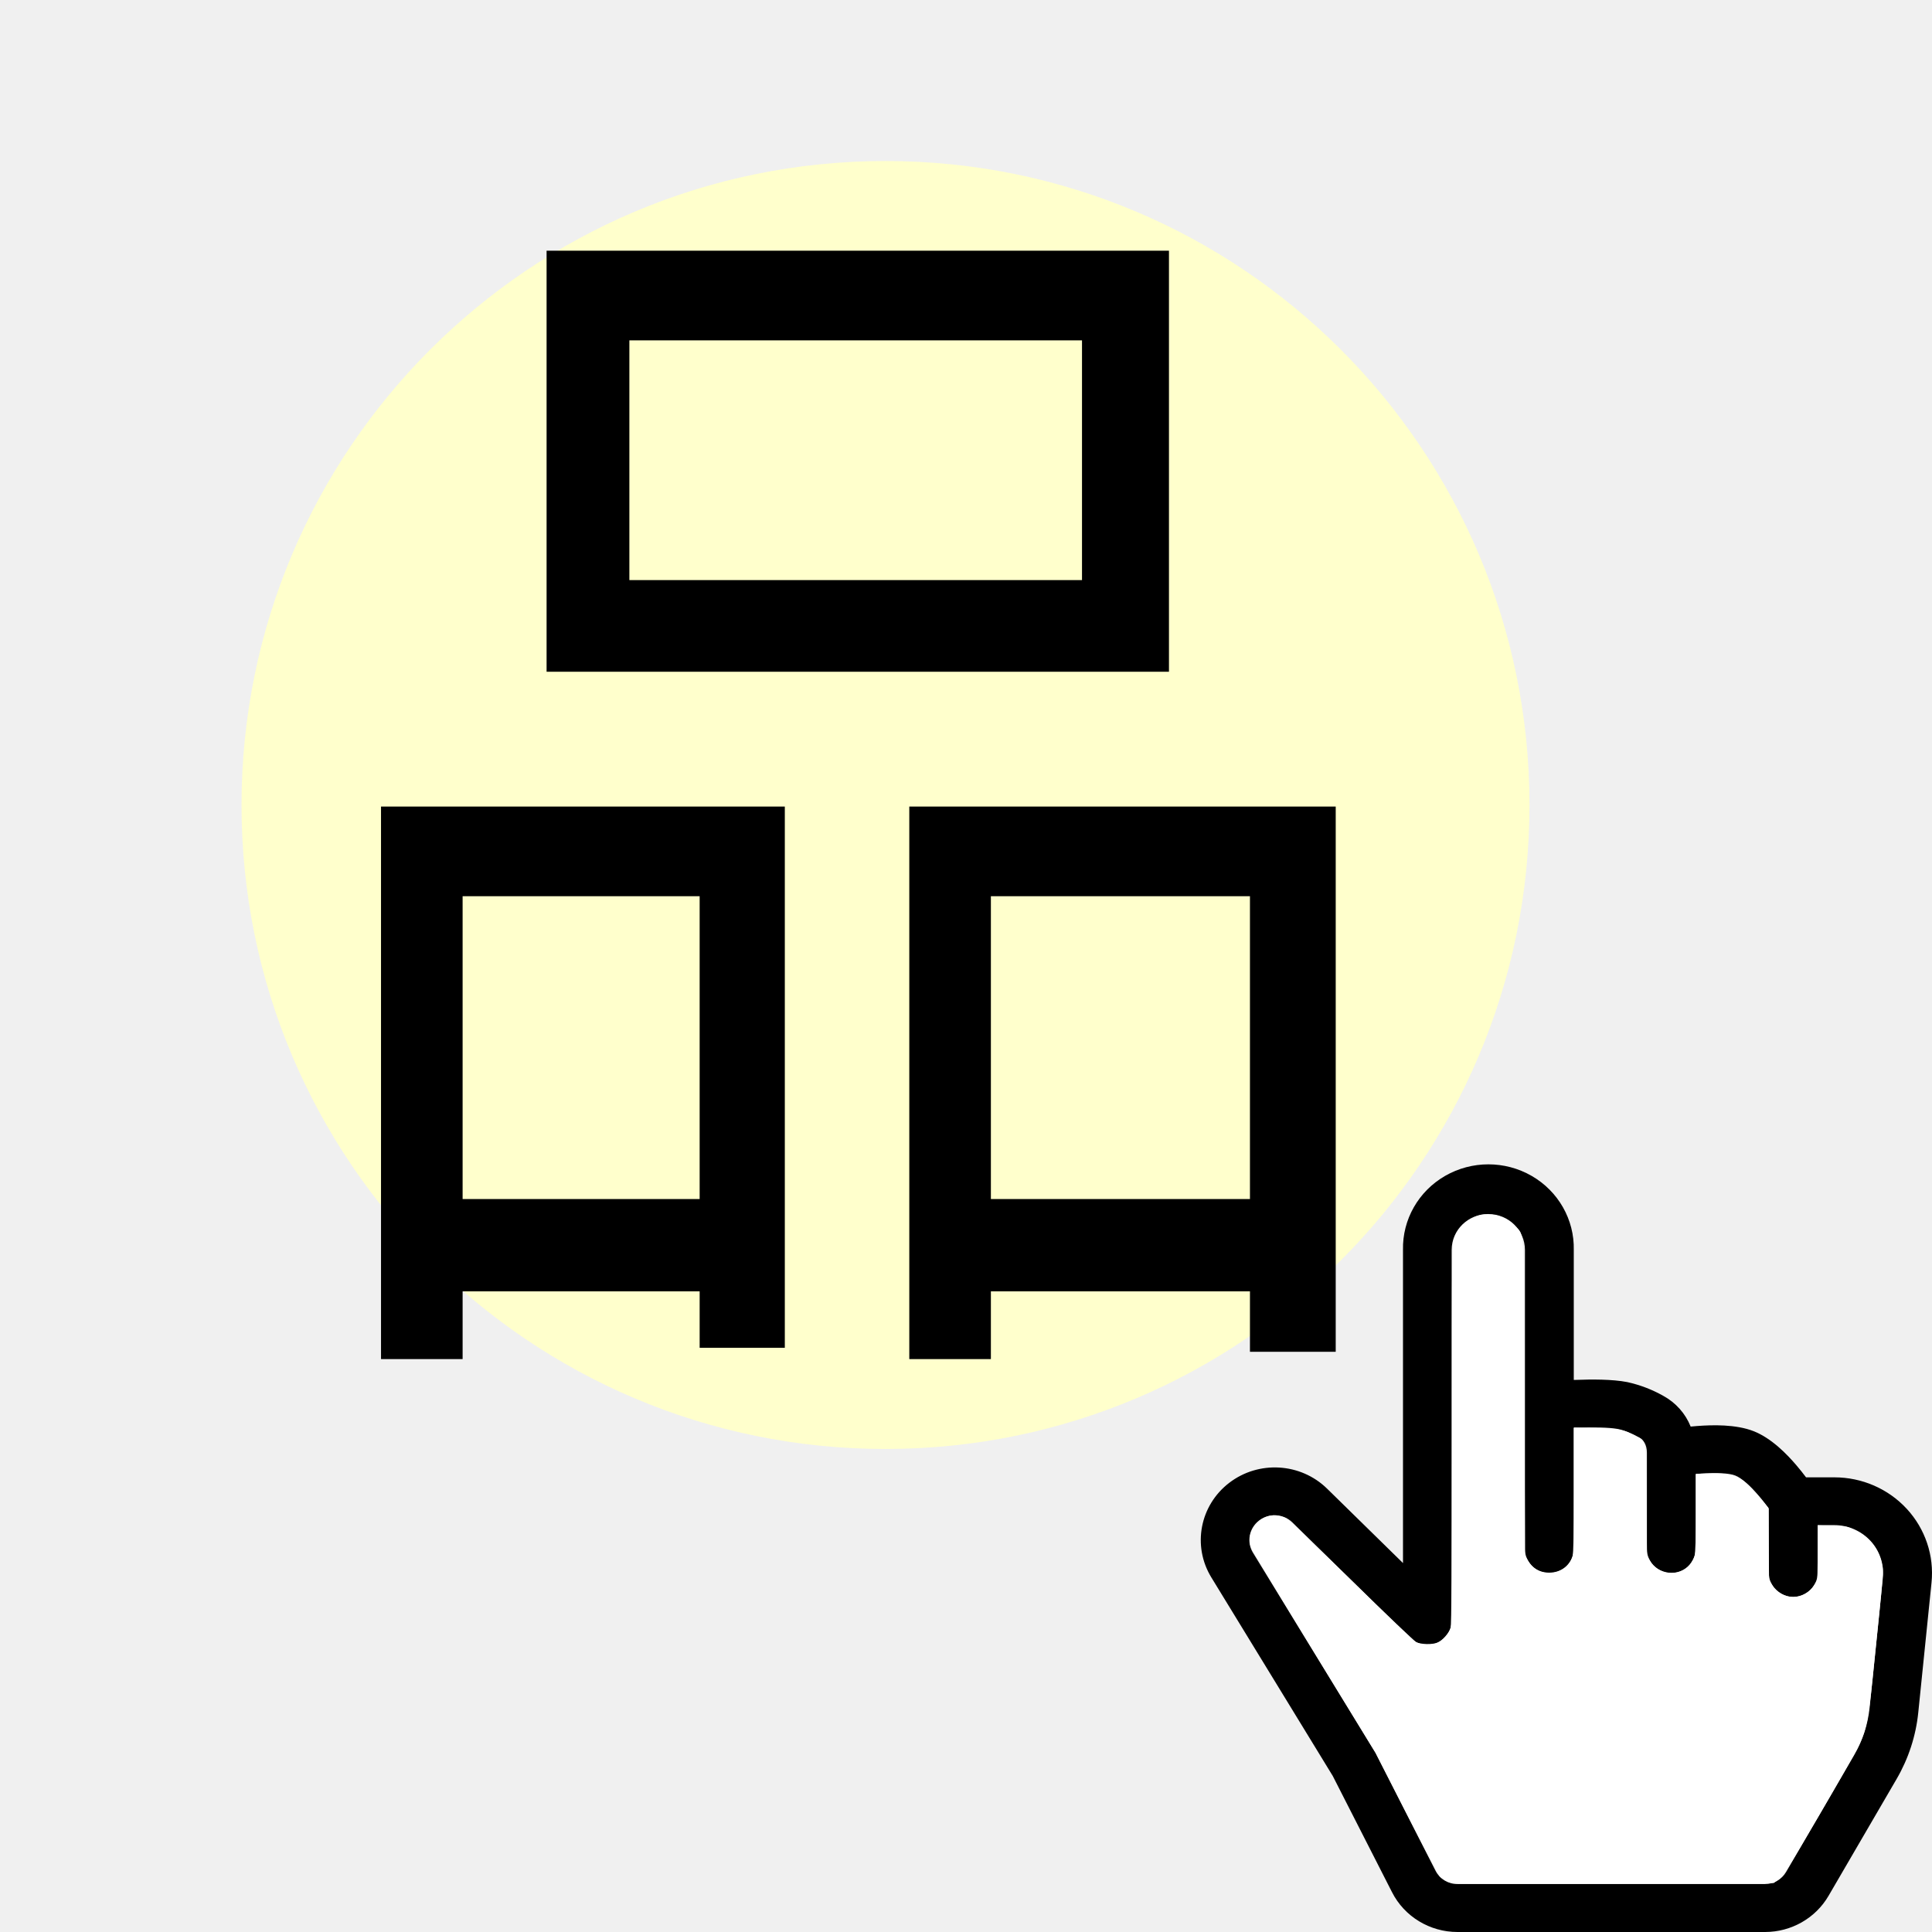
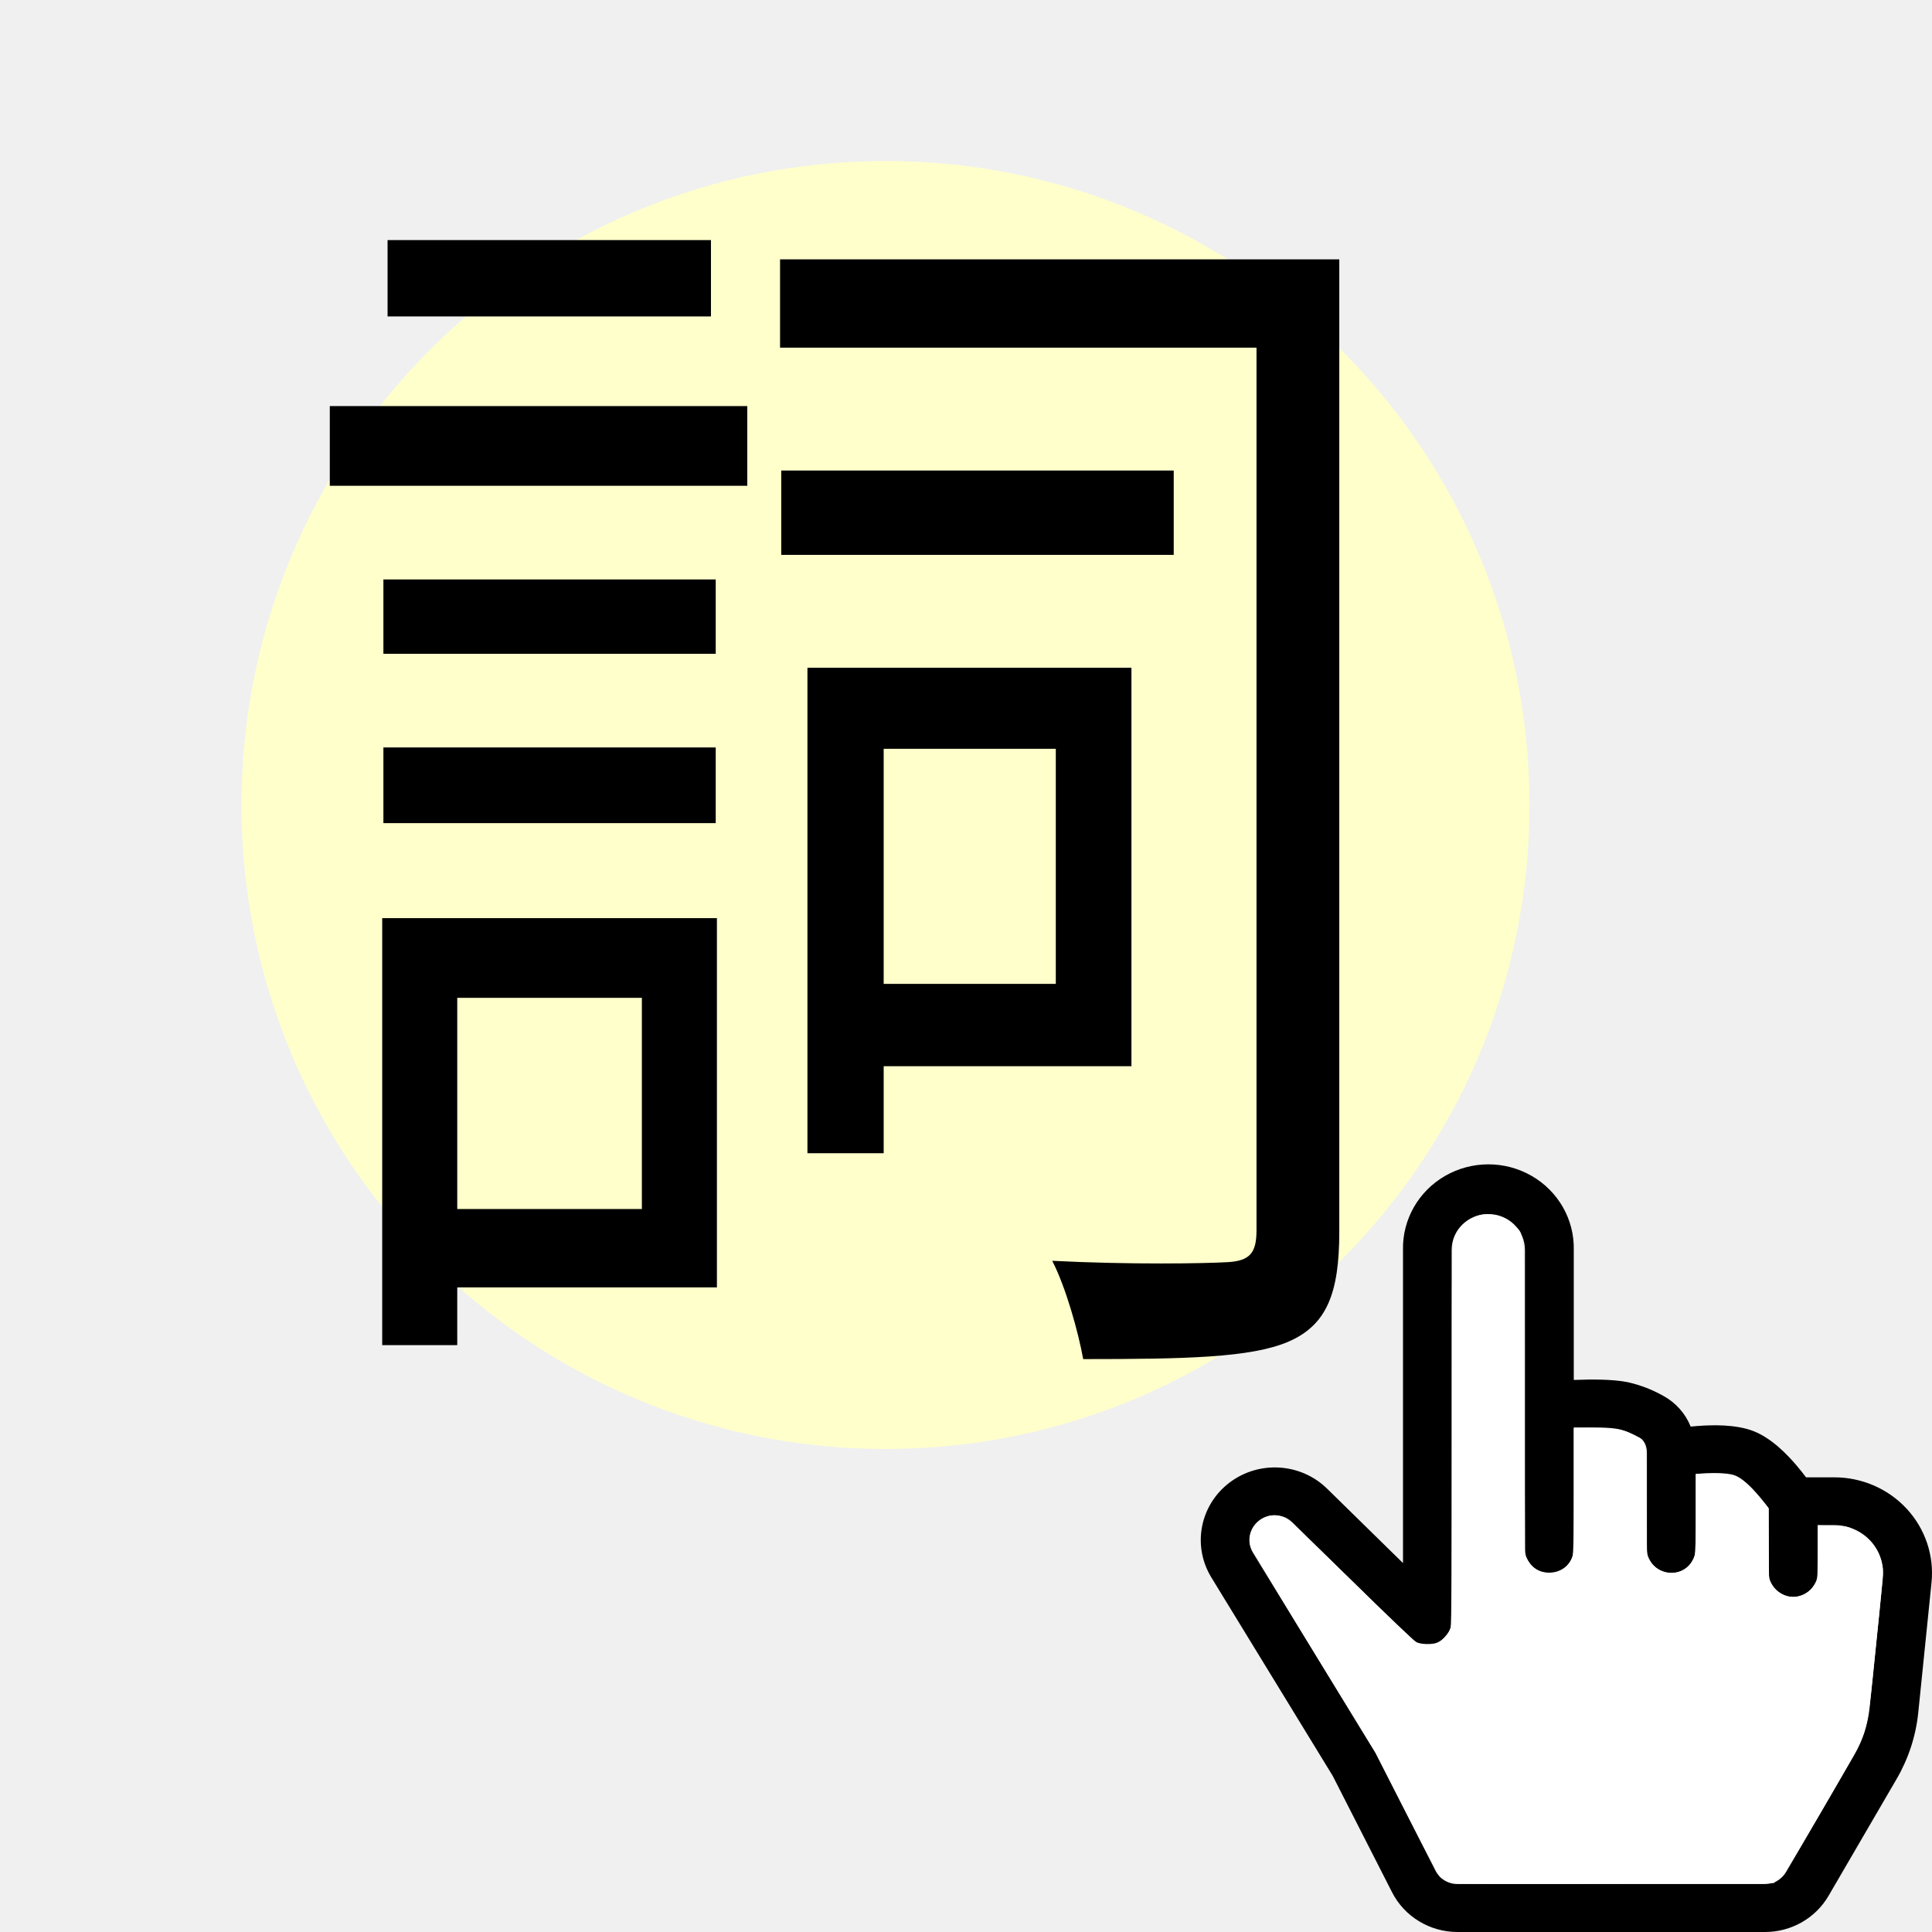
<svg xmlns="http://www.w3.org/2000/svg" height="48" width="48">
  <circle style="fill:#ffc;stroke:#ffc;stroke-width:.653;fill-opacity:1" cx="22" cy="20" r="15.673" />
  <text y="29.6" x="7.526" style="font-size:29.748px;letter-spacing:0;stroke-width:1.149" transform="scale(0.9469962,1.05597)">
-     <tspan x="7.526" y="29.6" style="font-size:29.748px;stroke-width:1.149">品</tspan>
+     <tspan x="7.526" y="29.6" style="font-size:29.748px;stroke-width:1.149">詞</tspan>
  </text>
  <path d="m36.978 30.163a.909.892.0 01.909.892v7.432a.606.595.0 001.212.0v-3.012l.104-.004c.384-.014.772-.009.989.031.162.031.356.114.543.217.093.05.182.175.182.373v2.395a.606.595.0 001.212.0v-1.861l.128-.014c.383-.027.708-.014.858.048.143.055.364.246.589.511.098.114.182.226.242.308v1.601a.606.595.0 101.212.0v-1.189h.415a1.212 1.189.0 011.206 1.308l-.329 3.228a3.031 2.973.0 01-.384 1.178l-1.691 2.904a.606.595.0 01-.526.3h-7.64a.606.595.0 01-.542-.328l-1.494-2.931-3.045-4.976a.627.615.0 01.981-.75l2.922 2.866a.606.595.0 001.035-.42v-9.216a.909.892.0 01.909-.892zm2.122 4.121v-3.23a2.122 2.081.0 10-4.243.0v7.78l-1.888-1.851a1.839 1.804.0 00-2.877 2.202l3.02 4.938 1.473 2.889A1.818 1.784.0 0036.212 48h7.64a1.818 1.784.0 001.578-.899l1.691-2.903a4.243 4.162.0 00.538-1.652l.329-3.228A2.425 2.378.0 0045.575 36.704H44.871A6.2 6.081.0 0044.635 36.409C44.403 36.136 44.016 35.733 43.568 35.557 43.127 35.384 42.542 35.4 42.164 35.429l-.16.014a1.528 1.498.0 00-.679-.763 3.191 3.13.0 00-.895-.342c-.376-.074-.896-.069-1.273-.055zm2.539 2.408z" style="fill:#000;fill-opacity:1;stroke-width:1.201;stroke:none;stroke-opacity:1" />
  <path style="fill:#fff;stroke:#fff;stroke-width:.029;stroke-opacity:1" d="m35.954 46.726c-.065-.032-.144-.087-.176-.122-.032-.035-.403-.739-.824-1.565l-.766-1.502-1.531-2.502c-.842-1.376-1.549-2.554-1.571-2.617-.126-.364.226-.791.62-.753.077.007.185.038.241.068.056.03.785.724 1.621 1.542.835.818 1.56 1.509 1.611 1.536.113.06.413.067.543.013.125-.052.296-.248.333-.381.021-.075.03-1.588.031-4.821 171e-6-4.648 938e-6-4.714.058-4.865.081-.216.226-.373.444-.481.155-.076.217-.091.382-.09.256.002.498.105.662.284.231.251.211-.13.227 4.257l.014 3.919.08.137c.111.188.267.286.481.302.308.022.568-.146.65-.42.023-.078.033-.564.033-1.648v-1.537l.536.013c.575.014.692.038 1.003.208.231.126.218.035.234 1.573l.014 1.373.072.127c.208.37.741.429 1.012.112.054-.063.112-.17.129-.239.02-.079.032-.476.032-1.071v-.946l.179-.005c.776-.023.912.034 1.366.573l.225.267.009.894.009.894.086.139c.109.176.326.299.527.299.206.0.424-.122.531-.298l.086-.141.009-.67.009-.67.35.01c.337.01.358.014.566.117.343.17.563.449.639.812.045.214.053.106-.229 2.846-.109 1.053-.157 1.284-.357 1.698-.061.126-.502.898-.98 1.716-.759 1.298-.886 1.498-.992 1.573l-.122.086-3.995.007c-3.971.007-3.996.007-4.113-.051z" />
</svg>
